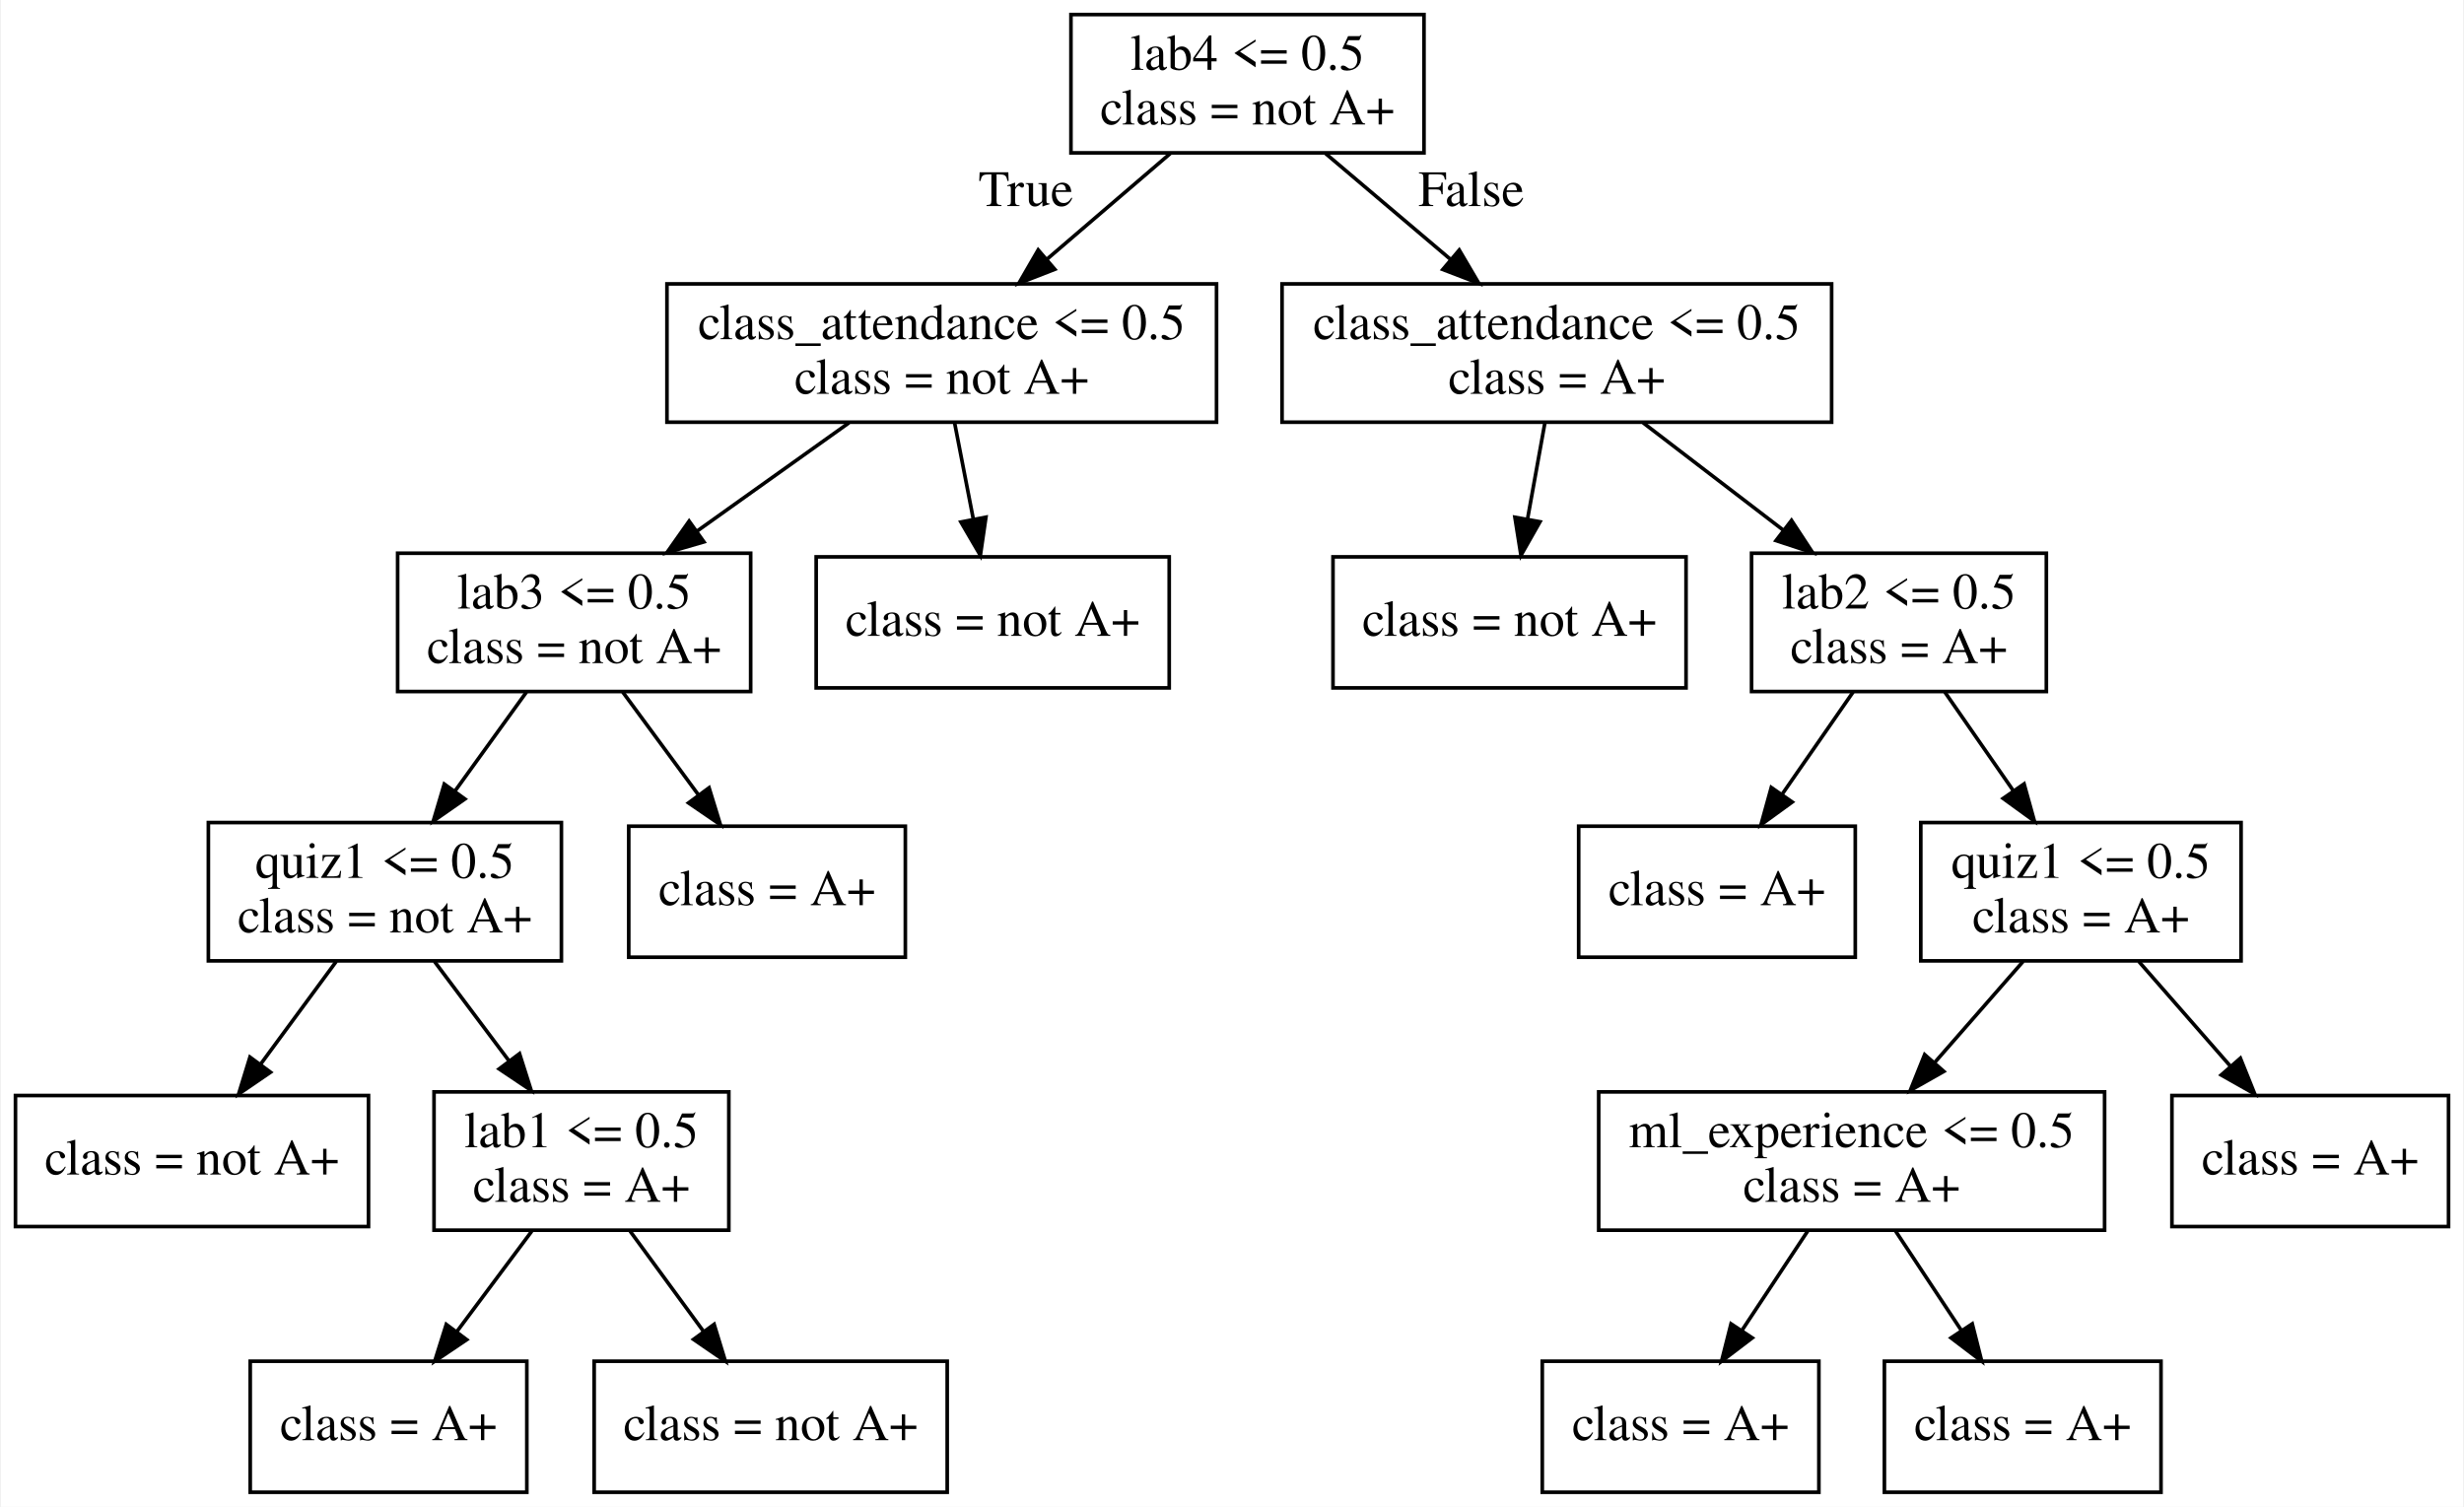
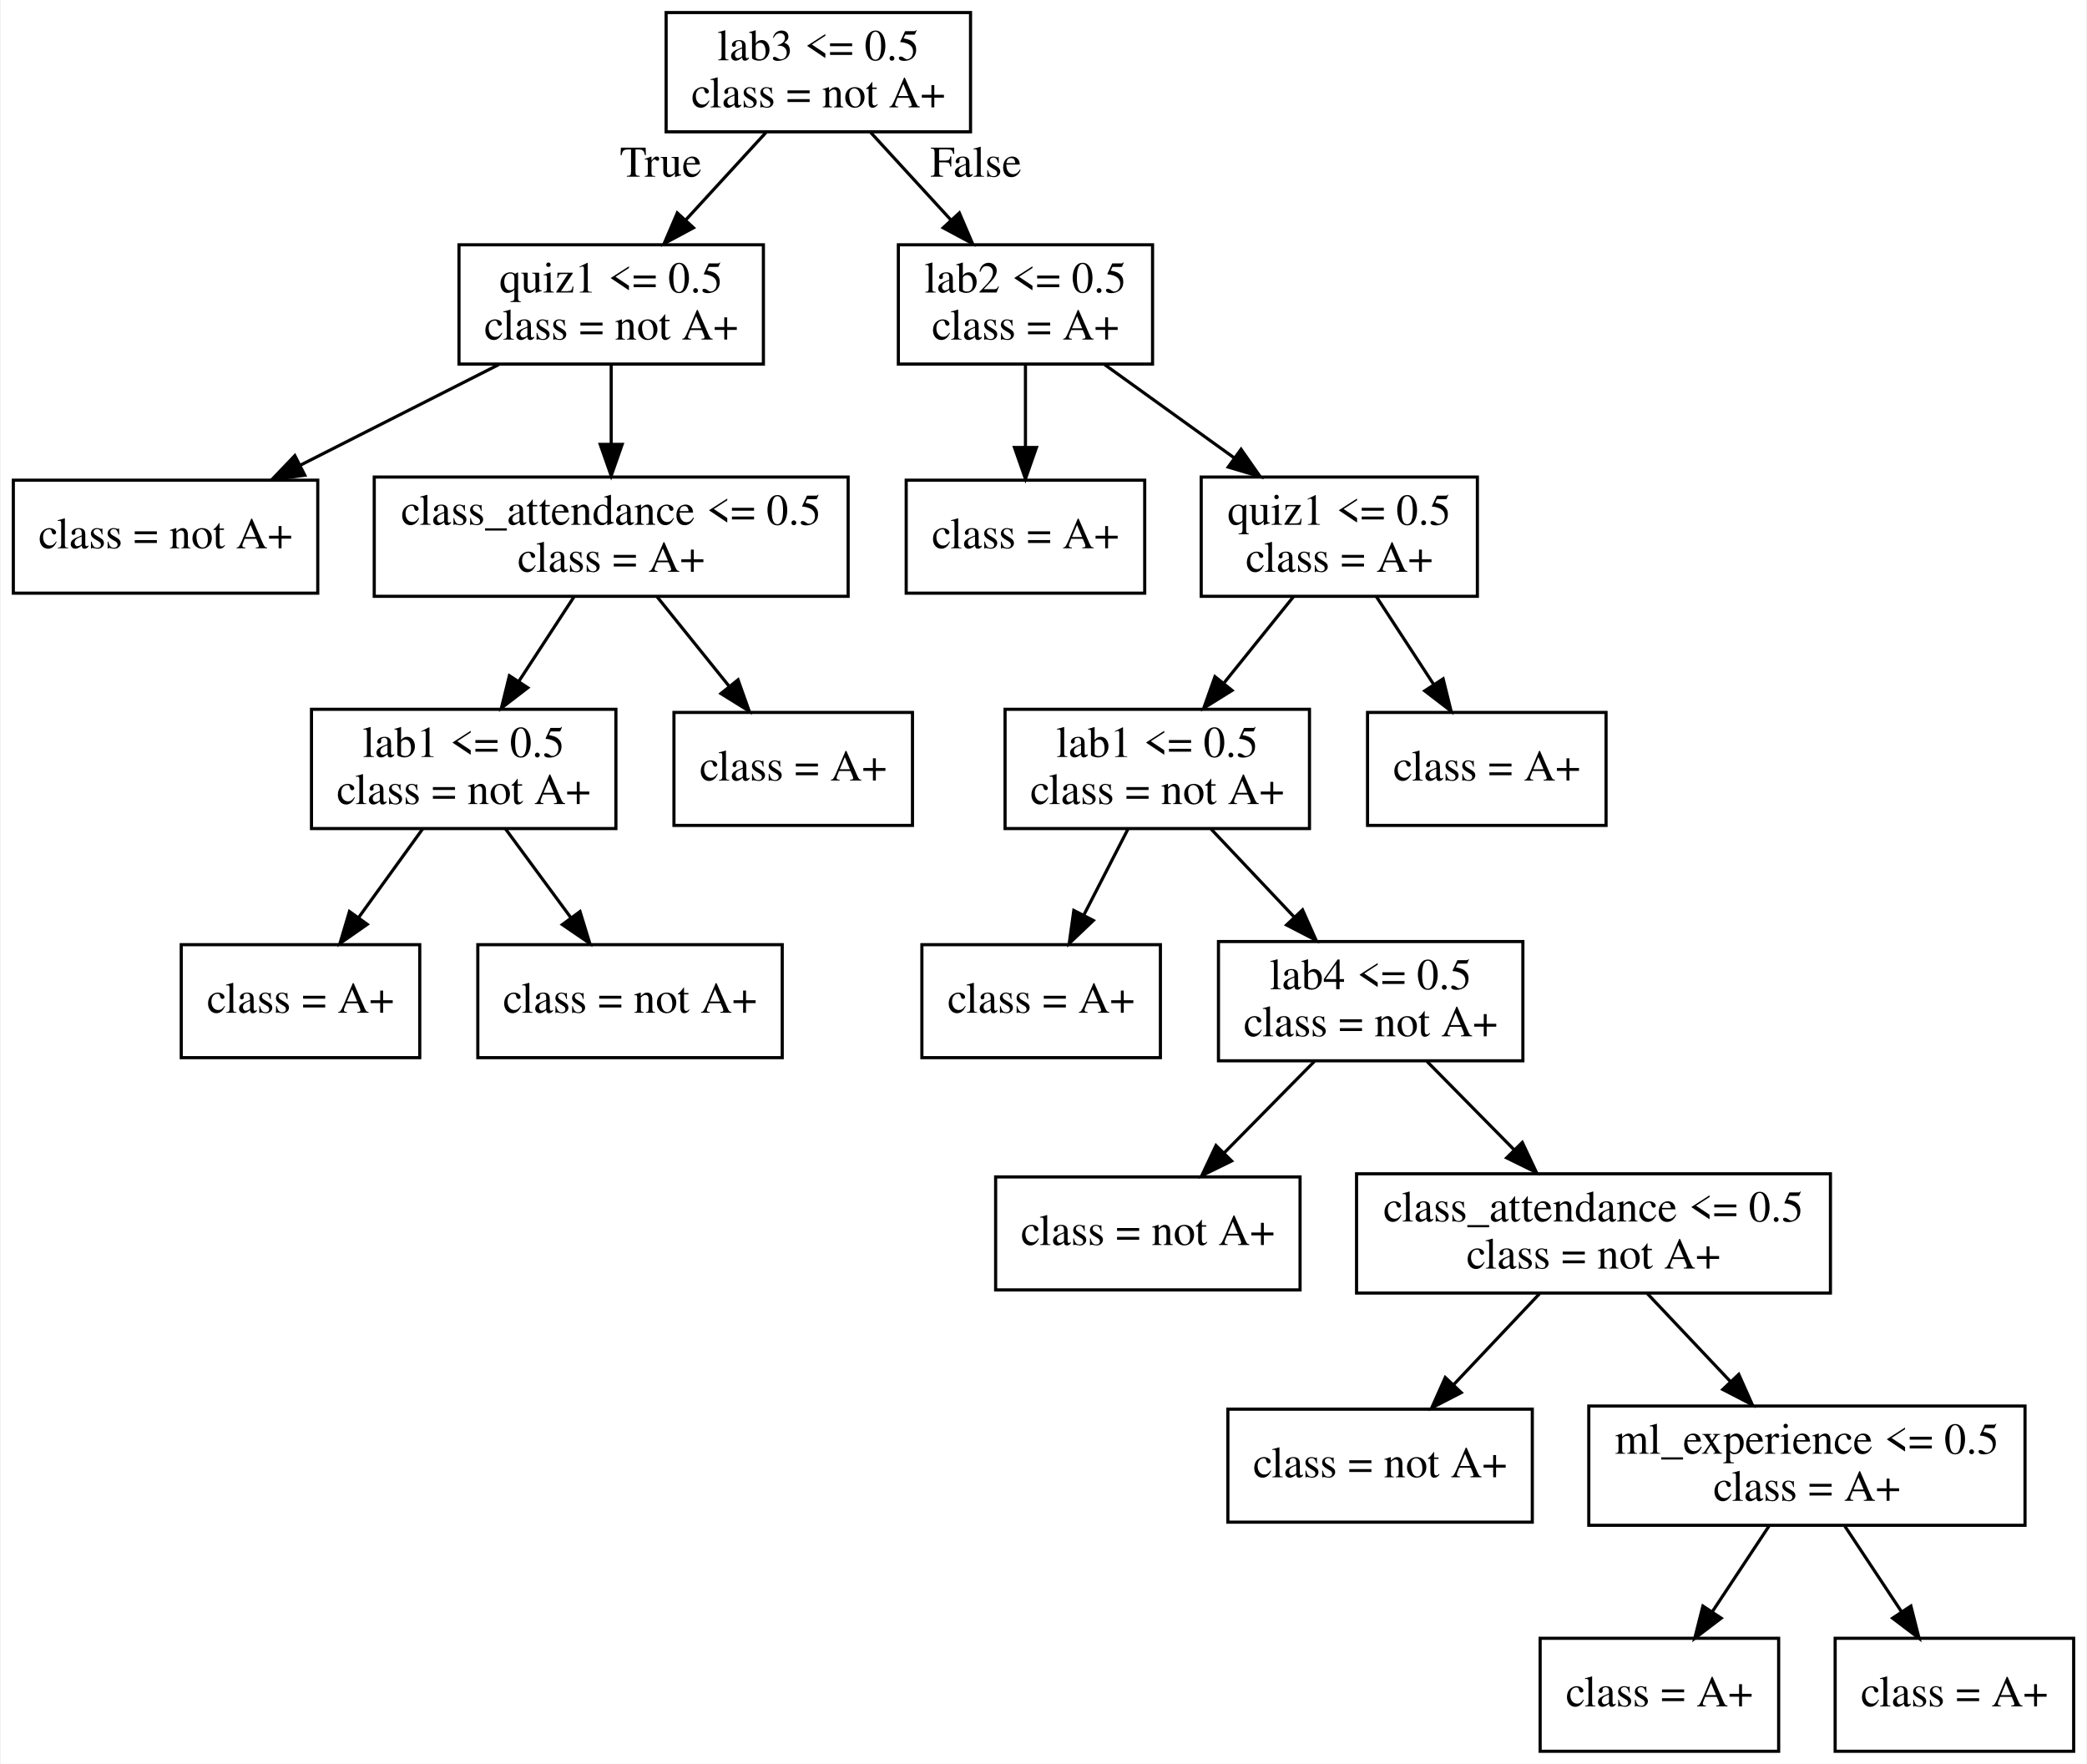
- <svg xmlns="http://www.w3.org/2000/svg" width="677pt" height="414pt" viewBox="0.00 0.00 676.50 414.00">
-   <g id="graph0" class="graph" transform="scale(1 1) rotate(0) translate(4 410)">
-     <polygon fill="white" stroke="transparent" points="-4,4 -4,-410 672.5,-410 672.5,4 -4,4" />
+ <svg xmlns="http://www.w3.org/2000/svg" width="665pt" height="562pt" viewBox="0.00 0.00 664.50 562.00">
+   <g id="graph0" class="graph" transform="scale(1 1) rotate(0) translate(4 558)">
+     <polygon fill="white" stroke="transparent" points="-4,4 -4,-558 660.5,-558 660.5,4 -4,4" />
    <g id="node1" class="node">
-       <polygon fill="none" stroke="black" points="387,-406 290,-406 290,-368 387,-368 387,-406" />
-       <text text-anchor="middle" x="338.5" y="-390.8" font-family="Times,serif" font-size="14.00">lab4 &lt;= 0.5</text>
-       <text text-anchor="middle" x="338.5" y="-375.8" font-family="Times,serif" font-size="14.00">class = not A+</text>
+       <polygon fill="none" stroke="black" points="305,-554 208,-554 208,-516 305,-516 305,-554" />
+       <text text-anchor="middle" x="256.5" y="-538.8" font-family="Times,serif" font-size="14.00">lab3 &lt;= 0.5</text>
+       <text text-anchor="middle" x="256.5" y="-523.8" font-family="Times,serif" font-size="14.00">class = not A+</text>
    </g>
    <g id="node2" class="node">
-       <polygon fill="none" stroke="black" points="330,-332 179,-332 179,-294 330,-294 330,-332" />
-       <text text-anchor="middle" x="254.5" y="-316.8" font-family="Times,serif" font-size="14.00">class_attendance &lt;= 0.5</text>
-       <text text-anchor="middle" x="254.5" y="-301.8" font-family="Times,serif" font-size="14.00">class = not A+</text>
+       <polygon fill="none" stroke="black" points="239,-480 142,-480 142,-442 239,-442 239,-480" />
+       <text text-anchor="middle" x="190.5" y="-464.8" font-family="Times,serif" font-size="14.00">quiz1 &lt;= 0.5</text>
+       <text text-anchor="middle" x="190.5" y="-449.8" font-family="Times,serif" font-size="14.00">class = not A+</text>
    </g>
    <g id="edge1" class="edge">
-       <path fill="none" stroke="black" d="M317.3,-367.83C307.06,-359.05 294.6,-348.37 283.49,-338.85" />
-       <polygon fill="black" stroke="black" points="285.56,-336.01 275.69,-332.16 281,-341.33 285.56,-336.01" />
-       <text text-anchor="middle" x="277.61" y="-353.39" font-family="Times,serif" font-size="14.00">True</text>
+       <path fill="none" stroke="black" d="M239.85,-515.83C232.09,-507.37 222.72,-497.15 214.24,-487.9" />
+       <polygon fill="black" stroke="black" points="216.72,-485.42 207.38,-480.41 211.56,-490.15 216.72,-485.42" />
+       <text text-anchor="middle" x="206.29" y="-501.69" font-family="Times,serif" font-size="14.00">True</text>
+     </g>
+     <g id="node9" class="node">
+       <polygon fill="none" stroke="black" points="363,-480 282,-480 282,-442 363,-442 363,-480" />
+       <text text-anchor="middle" x="322.5" y="-464.8" font-family="Times,serif" font-size="14.00">lab2 &lt;= 0.5</text>
+       <text text-anchor="middle" x="322.5" y="-449.8" font-family="Times,serif" font-size="14.00">class = A+</text>
+     </g>
+     <g id="edge8" class="edge">
+       <path fill="none" stroke="black" d="M273.15,-515.83C280.91,-507.37 290.28,-497.15 298.76,-487.9" />
+       <polygon fill="black" stroke="black" points="301.44,-490.15 305.62,-480.41 296.28,-485.42 301.44,-490.15" />
+       <text text-anchor="middle" x="306.71" y="-501.69" font-family="Times,serif" font-size="14.00">False</text>
+     </g>
+     <g id="node3" class="node">
+       <polygon fill="none" stroke="black" points="97,-405 0,-405 0,-369 97,-369 97,-405" />
+       <text text-anchor="middle" x="48.5" y="-383.3" font-family="Times,serif" font-size="14.00">class = not A+</text>
+     </g>
+     <g id="edge2" class="edge">
+       <path fill="none" stroke="black" d="M154.67,-441.83C135.43,-432.08 111.58,-419.99 91.37,-409.74" />
+       <polygon fill="black" stroke="black" points="92.87,-406.57 82.37,-405.17 89.7,-412.82 92.87,-406.57" />
+     </g>
+     <g id="node4" class="node">
+       <polygon fill="none" stroke="black" points="266,-406 115,-406 115,-368 266,-368 266,-406" />
+       <text text-anchor="middle" x="190.5" y="-390.8" font-family="Times,serif" font-size="14.00">class_attendance &lt;= 0.5</text>
+       <text text-anchor="middle" x="190.5" y="-375.8" font-family="Times,serif" font-size="14.00">class = A+</text>
+     </g>
+     <g id="edge3" class="edge">
+       <path fill="none" stroke="black" d="M190.5,-441.83C190.5,-434.13 190.5,-424.97 190.5,-416.42" />
+       <polygon fill="black" stroke="black" points="194,-416.41 190.5,-406.41 187,-416.41 194,-416.41" />
+     </g>
+     <g id="node5" class="node">
+       <polygon fill="none" stroke="black" points="192,-332 95,-332 95,-294 192,-294 192,-332" />
+       <text text-anchor="middle" x="143.5" y="-316.8" font-family="Times,serif" font-size="14.00">lab1 &lt;= 0.5</text>
+       <text text-anchor="middle" x="143.5" y="-301.8" font-family="Times,serif" font-size="14.00">class = not A+</text>
+     </g>
+     <g id="edge4" class="edge">
+       <path fill="none" stroke="black" d="M178.64,-367.83C173.34,-359.71 166.98,-349.96 161.13,-341.01" />
+       <polygon fill="black" stroke="black" points="163.92,-338.87 155.52,-332.41 158.06,-342.7 163.92,-338.87" />
+     </g>
+     <g id="node8" class="node">
+       <polygon fill="none" stroke="black" points="286.5,-331 210.5,-331 210.5,-295 286.5,-295 286.5,-331" />
+       <text text-anchor="middle" x="248.5" y="-309.3" font-family="Times,serif" font-size="14.00">class = A+</text>
+     </g>
+     <g id="edge7" class="edge">
+       <path fill="none" stroke="black" d="M205.14,-367.83C212.09,-359.2 220.52,-348.73 228.09,-339.33" />
+       <polygon fill="black" stroke="black" points="230.92,-341.4 234.47,-331.42 225.47,-337.01 230.92,-341.4" />
+     </g>
+     <g id="node6" class="node">
+       <polygon fill="none" stroke="black" points="129.5,-257 53.5,-257 53.5,-221 129.5,-221 129.5,-257" />
+       <text text-anchor="middle" x="91.5" y="-235.3" font-family="Times,serif" font-size="14.00">class = A+</text>
+     </g>
+     <g id="edge5" class="edge">
+       <path fill="none" stroke="black" d="M130.38,-293.83C124.2,-285.28 116.74,-274.94 110,-265.62" />
+       <polygon fill="black" stroke="black" points="112.77,-263.48 104.08,-257.42 107.1,-267.57 112.77,-263.48" />
+     </g>
+     <g id="node7" class="node">
+       <polygon fill="none" stroke="black" points="245,-257 148,-257 148,-221 245,-221 245,-257" />
+       <text text-anchor="middle" x="196.5" y="-235.3" font-family="Times,serif" font-size="14.00">class = not A+</text>
+     </g>
+     <g id="edge6" class="edge">
+       <path fill="none" stroke="black" d="M156.87,-293.83C163.17,-285.28 170.78,-274.94 177.64,-265.62" />
+       <polygon fill="black" stroke="black" points="180.57,-267.55 183.68,-257.42 174.93,-263.4 180.57,-267.55" />
+     </g>
+     <g id="node10" class="node">
+       <polygon fill="none" stroke="black" points="360.5,-405 284.5,-405 284.5,-369 360.5,-369 360.5,-405" />
+       <text text-anchor="middle" x="322.5" y="-383.3" font-family="Times,serif" font-size="14.00">class = A+</text>
+     </g>
+     <g id="edge9" class="edge">
+       <path fill="none" stroke="black" d="M322.5,-441.83C322.5,-433.89 322.5,-424.41 322.5,-415.63" />
+       <polygon fill="black" stroke="black" points="326,-415.42 322.5,-405.42 319,-415.42 326,-415.42" />
    </g>
    <g id="node11" class="node">
-       <polygon fill="none" stroke="black" points="499,-332 348,-332 348,-294 499,-294 499,-332" />
-       <text text-anchor="middle" x="423.5" y="-316.8" font-family="Times,serif" font-size="14.00">class_attendance &lt;= 0.5</text>
-       <text text-anchor="middle" x="423.5" y="-301.8" font-family="Times,serif" font-size="14.00">class = A+</text>
+       <polygon fill="none" stroke="black" points="466.5,-406 378.5,-406 378.5,-368 466.5,-368 466.5,-406" />
+       <text text-anchor="middle" x="422.5" y="-390.8" font-family="Times,serif" font-size="14.00">quiz1 &lt;= 0.5</text>
+       <text text-anchor="middle" x="422.5" y="-375.8" font-family="Times,serif" font-size="14.00">class = A+</text>
    </g>
    <g id="edge10" class="edge">
-       <path fill="none" stroke="black" d="M359.95,-367.83C370.32,-359.05 382.92,-348.37 394.16,-338.85" />
-       <polygon fill="black" stroke="black" points="396.69,-341.3 402.06,-332.16 392.17,-335.96 396.69,-341.3" />
-       <text text-anchor="middle" x="399.99" y="-353.38" font-family="Times,serif" font-size="14.00">False</text>
-     </g>
-     <g id="node3" class="node">
-       <polygon fill="none" stroke="black" points="202,-258 105,-258 105,-220 202,-220 202,-258" />
-       <text text-anchor="middle" x="153.5" y="-242.8" font-family="Times,serif" font-size="14.00">lab3 &lt;= 0.5</text>
-       <text text-anchor="middle" x="153.5" y="-227.8" font-family="Times,serif" font-size="14.00">class = not A+</text>
-     </g>
-     <g id="edge2" class="edge">
-       <path fill="none" stroke="black" d="M229.01,-293.83C216.33,-284.79 200.84,-273.75 187.19,-264.02" />
-       <polygon fill="black" stroke="black" points="189.15,-261.12 178.98,-258.16 185.09,-266.82 189.15,-261.12" />
-     </g>
-     <g id="node10" class="node">
-       <polygon fill="none" stroke="black" points="317,-257 220,-257 220,-221 317,-221 317,-257" />
-       <text text-anchor="middle" x="268.5" y="-235.3" font-family="Times,serif" font-size="14.00">class = not A+</text>
-     </g>
-     <g id="edge9" class="edge">
-       <path fill="none" stroke="black" d="M258.03,-293.83C259.59,-285.81 261.46,-276.2 263.18,-267.34" />
-       <polygon fill="black" stroke="black" points="266.64,-267.9 265.11,-257.42 259.77,-266.57 266.64,-267.9" />
-     </g>
-     <g id="node4" class="node">
-       <polygon fill="none" stroke="black" points="150,-184 53,-184 53,-146 150,-146 150,-184" />
-       <text text-anchor="middle" x="101.5" y="-168.8" font-family="Times,serif" font-size="14.00">quiz1 &lt;= 0.5</text>
-       <text text-anchor="middle" x="101.5" y="-153.8" font-family="Times,serif" font-size="14.00">class = not A+</text>
-     </g>
-     <g id="edge3" class="edge">
-       <path fill="none" stroke="black" d="M140.38,-219.83C134.45,-211.62 127.33,-201.76 120.81,-192.73" />
-       <polygon fill="black" stroke="black" points="123.49,-190.47 114.8,-184.41 117.82,-194.57 123.49,-190.47" />
-     </g>
-     <g id="node9" class="node">
-       <polygon fill="none" stroke="black" points="244.5,-183 168.5,-183 168.5,-147 244.5,-147 244.5,-183" />
-       <text text-anchor="middle" x="206.5" y="-161.3" font-family="Times,serif" font-size="14.00">class = A+</text>
-     </g>
-     <g id="edge8" class="edge">
-       <path fill="none" stroke="black" d="M166.87,-219.83C173.17,-211.28 180.78,-200.94 187.64,-191.62" />
-       <polygon fill="black" stroke="black" points="190.57,-193.55 193.68,-183.42 184.93,-189.4 190.57,-193.55" />
-     </g>
-     <g id="node5" class="node">
-       <polygon fill="none" stroke="black" points="97,-109 0,-109 0,-73 97,-73 97,-109" />
-       <text text-anchor="middle" x="48.5" y="-87.3" font-family="Times,serif" font-size="14.00">class = not A+</text>
-     </g>
-     <g id="edge4" class="edge">
-       <path fill="none" stroke="black" d="M88.13,-145.83C81.83,-137.28 74.22,-126.94 67.36,-117.62" />
-       <polygon fill="black" stroke="black" points="70.07,-115.4 61.32,-109.42 64.43,-119.55 70.07,-115.4" />
-     </g>
-     <g id="node6" class="node">
-       <polygon fill="none" stroke="black" points="196,-110 115,-110 115,-72 196,-72 196,-110" />
-       <text text-anchor="middle" x="155.5" y="-94.8" font-family="Times,serif" font-size="14.00">lab1 &lt;= 0.5</text>
-       <text text-anchor="middle" x="155.5" y="-79.8" font-family="Times,serif" font-size="14.00">class = A+</text>
-     </g>
-     <g id="edge5" class="edge">
-       <path fill="none" stroke="black" d="M115.13,-145.83C121.35,-137.54 128.83,-127.56 135.66,-118.45" />
-       <polygon fill="black" stroke="black" points="138.49,-120.51 141.69,-110.41 132.89,-116.31 138.49,-120.51" />
-     </g>
-     <g id="node7" class="node">
-       <polygon fill="none" stroke="black" points="140.5,-36 64.5,-36 64.5,0 140.5,0 140.5,-36" />
-       <text text-anchor="middle" x="102.5" y="-14.3" font-family="Times,serif" font-size="14.00">class = A+</text>
-     </g>
-     <g id="edge6" class="edge">
-       <path fill="none" stroke="black" d="M141.85,-71.72C135.56,-63.29 127.99,-53.15 121.18,-44.02" />
-       <polygon fill="black" stroke="black" points="123.98,-41.92 115.19,-36 118.37,-46.11 123.98,-41.92" />
-     </g>
-     <g id="node8" class="node">
-       <polygon fill="none" stroke="black" points="256,-36 159,-36 159,0 256,0 256,-36" />
-       <text text-anchor="middle" x="207.5" y="-14.3" font-family="Times,serif" font-size="14.00">class = not A+</text>
-     </g>
-     <g id="edge7" class="edge">
-       <path fill="none" stroke="black" d="M168.89,-71.72C175,-63.37 182.34,-53.35 188.97,-44.3" />
-       <polygon fill="black" stroke="black" points="191.96,-46.14 195.05,-36 186.31,-42 191.96,-46.14" />
+       <path fill="none" stroke="black" d="M347.73,-441.83C360.29,-432.79 375.63,-421.75 389.14,-412.02" />
+       <polygon fill="black" stroke="black" points="391.2,-414.85 397.27,-406.16 387.11,-409.17 391.2,-414.85" />
    </g>
    <g id="node12" class="node">
-       <polygon fill="none" stroke="black" points="459,-257 362,-257 362,-221 459,-221 459,-257" />
-       <text text-anchor="middle" x="410.5" y="-235.3" font-family="Times,serif" font-size="14.00">class = not A+</text>
+       <polygon fill="none" stroke="black" points="413,-332 316,-332 316,-294 413,-294 413,-332" />
+       <text text-anchor="middle" x="364.5" y="-316.8" font-family="Times,serif" font-size="14.00">lab1 &lt;= 0.5</text>
+       <text text-anchor="middle" x="364.5" y="-301.8" font-family="Times,serif" font-size="14.00">class = not A+</text>
    </g>
    <g id="edge11" class="edge">
-       <path fill="none" stroke="black" d="M420.22,-293.83C418.77,-285.81 417.04,-276.2 415.44,-267.34" />
-       <polygon fill="black" stroke="black" points="418.87,-266.64 413.64,-257.42 411.98,-267.88 418.87,-266.64" />
+       <path fill="none" stroke="black" d="M407.86,-367.83C401.18,-359.54 393.14,-349.56 385.81,-340.45" />
+       <polygon fill="black" stroke="black" points="388.33,-338.01 379.33,-332.41 382.88,-342.4 388.33,-338.01" />
+     </g>
+     <g id="node21" class="node">
+       <polygon fill="none" stroke="black" points="507.5,-331 431.5,-331 431.5,-295 507.5,-295 507.5,-331" />
+       <text text-anchor="middle" x="469.5" y="-309.3" font-family="Times,serif" font-size="14.00">class = A+</text>
+     </g>
+     <g id="edge20" class="edge">
+       <path fill="none" stroke="black" d="M434.36,-367.83C439.88,-359.37 446.55,-349.15 452.59,-339.9" />
+       <polygon fill="black" stroke="black" points="455.59,-341.7 458.13,-331.42 449.73,-337.88 455.59,-341.7" />
    </g>
    <g id="node13" class="node">
-       <polygon fill="none" stroke="black" points="558,-258 477,-258 477,-220 558,-220 558,-258" />
-       <text text-anchor="middle" x="517.5" y="-242.8" font-family="Times,serif" font-size="14.00">lab2 &lt;= 0.5</text>
-       <text text-anchor="middle" x="517.5" y="-227.8" font-family="Times,serif" font-size="14.00">class = A+</text>
+       <polygon fill="none" stroke="black" points="365.5,-257 289.5,-257 289.5,-221 365.5,-221 365.5,-257" />
+       <text text-anchor="middle" x="327.5" y="-235.3" font-family="Times,serif" font-size="14.00">class = A+</text>
    </g>
    <g id="edge12" class="edge">
-       <path fill="none" stroke="black" d="M447.22,-293.83C458.91,-284.88 473.17,-273.96 485.78,-264.3" />
-       <polygon fill="black" stroke="black" points="487.98,-267.02 493.79,-258.16 483.72,-261.47 487.98,-267.02" />
+       <path fill="none" stroke="black" d="M355.16,-293.83C350.91,-285.55 345.78,-275.57 341.11,-266.47" />
+       <polygon fill="black" stroke="black" points="344.13,-264.71 336.45,-257.42 337.91,-267.91 344.13,-264.71" />
    </g>
    <g id="node14" class="node">
-       <polygon fill="none" stroke="black" points="505.5,-183 429.5,-183 429.5,-147 505.5,-147 505.5,-183" />
-       <text text-anchor="middle" x="467.5" y="-161.3" font-family="Times,serif" font-size="14.00">class = A+</text>
+       <polygon fill="none" stroke="black" points="481,-258 384,-258 384,-220 481,-220 481,-258" />
+       <text text-anchor="middle" x="432.5" y="-242.8" font-family="Times,serif" font-size="14.00">lab4 &lt;= 0.5</text>
+       <text text-anchor="middle" x="432.5" y="-227.8" font-family="Times,serif" font-size="14.00">class = not A+</text>
    </g>
    <g id="edge13" class="edge">
-       <path fill="none" stroke="black" d="M504.88,-219.83C499.01,-211.37 491.91,-201.15 485.49,-191.9" />
-       <polygon fill="black" stroke="black" points="488.17,-189.64 479.6,-183.42 482.42,-193.63 488.17,-189.64" />
+       <path fill="none" stroke="black" d="M381.66,-293.83C389.65,-285.37 399.3,-275.15 408.04,-265.9" />
+       <polygon fill="black" stroke="black" points="410.79,-268.09 415.11,-258.41 405.7,-263.28 410.79,-268.09" />
    </g>
    <g id="node15" class="node">
-       <polygon fill="none" stroke="black" points="611.5,-184 523.5,-184 523.5,-146 611.5,-146 611.5,-184" />
-       <text text-anchor="middle" x="567.5" y="-168.8" font-family="Times,serif" font-size="14.00">quiz1 &lt;= 0.5</text>
-       <text text-anchor="middle" x="567.5" y="-153.8" font-family="Times,serif" font-size="14.00">class = A+</text>
+       <polygon fill="none" stroke="black" points="410,-183 313,-183 313,-147 410,-147 410,-183" />
+       <text text-anchor="middle" x="361.5" y="-161.3" font-family="Times,serif" font-size="14.00">class = not A+</text>
    </g>
    <g id="edge14" class="edge">
-       <path fill="none" stroke="black" d="M530.12,-219.83C535.82,-211.62 542.67,-201.76 548.94,-192.73" />
-       <polygon fill="black" stroke="black" points="551.88,-194.62 554.71,-184.41 546.13,-190.63 551.88,-194.62" />
+       <path fill="none" stroke="black" d="M414.58,-219.83C405.9,-211.02 395.33,-200.31 385.92,-190.76" />
+       <polygon fill="black" stroke="black" points="388.19,-188.08 378.68,-183.42 383.21,-193 388.19,-188.08" />
    </g>
    <g id="node16" class="node">
-       <polygon fill="none" stroke="black" points="574,-110 435,-110 435,-72 574,-72 574,-110" />
-       <text text-anchor="middle" x="504.5" y="-94.8" font-family="Times,serif" font-size="14.00">ml_experience &lt;= 0.5</text>
-       <text text-anchor="middle" x="504.5" y="-79.8" font-family="Times,serif" font-size="14.00">class = A+</text>
+       <polygon fill="none" stroke="black" points="579,-184 428,-184 428,-146 579,-146 579,-184" />
+       <text text-anchor="middle" x="503.5" y="-168.8" font-family="Times,serif" font-size="14.00">class_attendance &lt;= 0.5</text>
+       <text text-anchor="middle" x="503.5" y="-153.8" font-family="Times,serif" font-size="14.00">class = not A+</text>
    </g>
    <g id="edge15" class="edge">
-       <path fill="none" stroke="black" d="M551.6,-145.83C544.27,-137.45 535.43,-127.35 527.4,-118.17" />
-       <polygon fill="black" stroke="black" points="529.83,-115.63 520.61,-110.41 524.56,-120.24 529.83,-115.63" />
+       <path fill="none" stroke="black" d="M450.42,-219.83C458.84,-211.28 469.04,-200.94 478.24,-191.62" />
+       <polygon fill="black" stroke="black" points="480.81,-193.99 485.34,-184.41 475.83,-189.08 480.81,-193.99" />
+     </g>
+     <g id="node17" class="node">
+       <polygon fill="none" stroke="black" points="484,-109 387,-109 387,-73 484,-73 484,-109" />
+       <text text-anchor="middle" x="435.5" y="-87.3" font-family="Times,serif" font-size="14.00">class = not A+</text>
+     </g>
+     <g id="edge16" class="edge">
+       <path fill="none" stroke="black" d="M486.34,-145.83C478.02,-137.02 467.9,-126.31 458.89,-116.76" />
+       <polygon fill="black" stroke="black" points="461.36,-114.28 451.95,-109.42 456.27,-119.09 461.36,-114.28" />
+     </g>
+     <g id="node18" class="node">
+       <polygon fill="none" stroke="black" points="641,-110 502,-110 502,-72 641,-72 641,-110" />
+       <text text-anchor="middle" x="571.5" y="-94.8" font-family="Times,serif" font-size="14.00">ml_experience &lt;= 0.5</text>
+       <text text-anchor="middle" x="571.5" y="-79.8" font-family="Times,serif" font-size="14.00">class = A+</text>
+     </g>
+     <g id="edge17" class="edge">
+       <path fill="none" stroke="black" d="M520.66,-145.83C528.65,-137.37 538.3,-127.15 547.04,-117.9" />
+       <polygon fill="black" stroke="black" points="549.79,-120.09 554.11,-110.41 544.7,-115.28 549.79,-120.09" />
    </g>
    <g id="node19" class="node">
-       <polygon fill="none" stroke="black" points="668.5,-109 592.5,-109 592.5,-73 668.5,-73 668.5,-109" />
-       <text text-anchor="middle" x="630.5" y="-87.3" font-family="Times,serif" font-size="14.00">class = A+</text>
+       <polygon fill="none" stroke="black" points="562.5,-36 486.5,-36 486.5,0 562.5,0 562.5,-36" />
+       <text text-anchor="middle" x="524.5" y="-14.3" font-family="Times,serif" font-size="14.00">class = A+</text>
    </g>
    <g id="edge18" class="edge">
-       <path fill="none" stroke="black" d="M583.4,-145.83C591.03,-137.11 600.3,-126.52 608.58,-117.05" />
-       <polygon fill="black" stroke="black" points="611.31,-119.25 615.26,-109.42 606.04,-114.64 611.31,-119.25" />
+       <path fill="none" stroke="black" d="M559.4,-71.72C553.93,-63.46 547.38,-53.56 541.43,-44.58" />
+       <polygon fill="black" stroke="black" points="544.19,-42.41 535.76,-36 538.36,-46.27 544.19,-42.41" />
    </g>
-     <g id="node17" class="node">
-       <polygon fill="none" stroke="black" points="495.5,-36 419.5,-36 419.5,0 495.5,0 495.5,-36" />
-       <text text-anchor="middle" x="457.5" y="-14.3" font-family="Times,serif" font-size="14.00">class = A+</text>
+     <g id="node20" class="node">
+       <polygon fill="none" stroke="black" points="656.5,-36 580.5,-36 580.5,0 656.5,0 656.5,-36" />
+       <text text-anchor="middle" x="618.5" y="-14.3" font-family="Times,serif" font-size="14.00">class = A+</text>
    </g>
-     <g id="edge16" class="edge">
-       <path fill="none" stroke="black" d="M492.4,-71.72C486.93,-63.46 480.38,-53.56 474.43,-44.58" />
-       <polygon fill="black" stroke="black" points="477.19,-42.41 468.76,-36 471.36,-46.27 477.19,-42.41" />
-     </g>
-     <g id="node18" class="node">
-       <polygon fill="none" stroke="black" points="589.5,-36 513.5,-36 513.5,0 589.5,0 589.5,-36" />
-       <text text-anchor="middle" x="551.5" y="-14.3" font-family="Times,serif" font-size="14.00">class = A+</text>
-     </g>
-     <g id="edge17" class="edge">
-       <path fill="none" stroke="black" d="M516.6,-71.72C522.07,-63.46 528.62,-53.56 534.57,-44.58" />
-       <polygon fill="black" stroke="black" points="537.64,-46.27 540.24,-36 531.81,-42.41 537.64,-46.27" />
+     <g id="edge19" class="edge">
+       <path fill="none" stroke="black" d="M583.6,-71.72C589.07,-63.46 595.62,-53.56 601.57,-44.58" />
+       <polygon fill="black" stroke="black" points="604.64,-46.27 607.24,-36 598.81,-42.41 604.64,-46.27" />
    </g>
  </g>
</svg>
